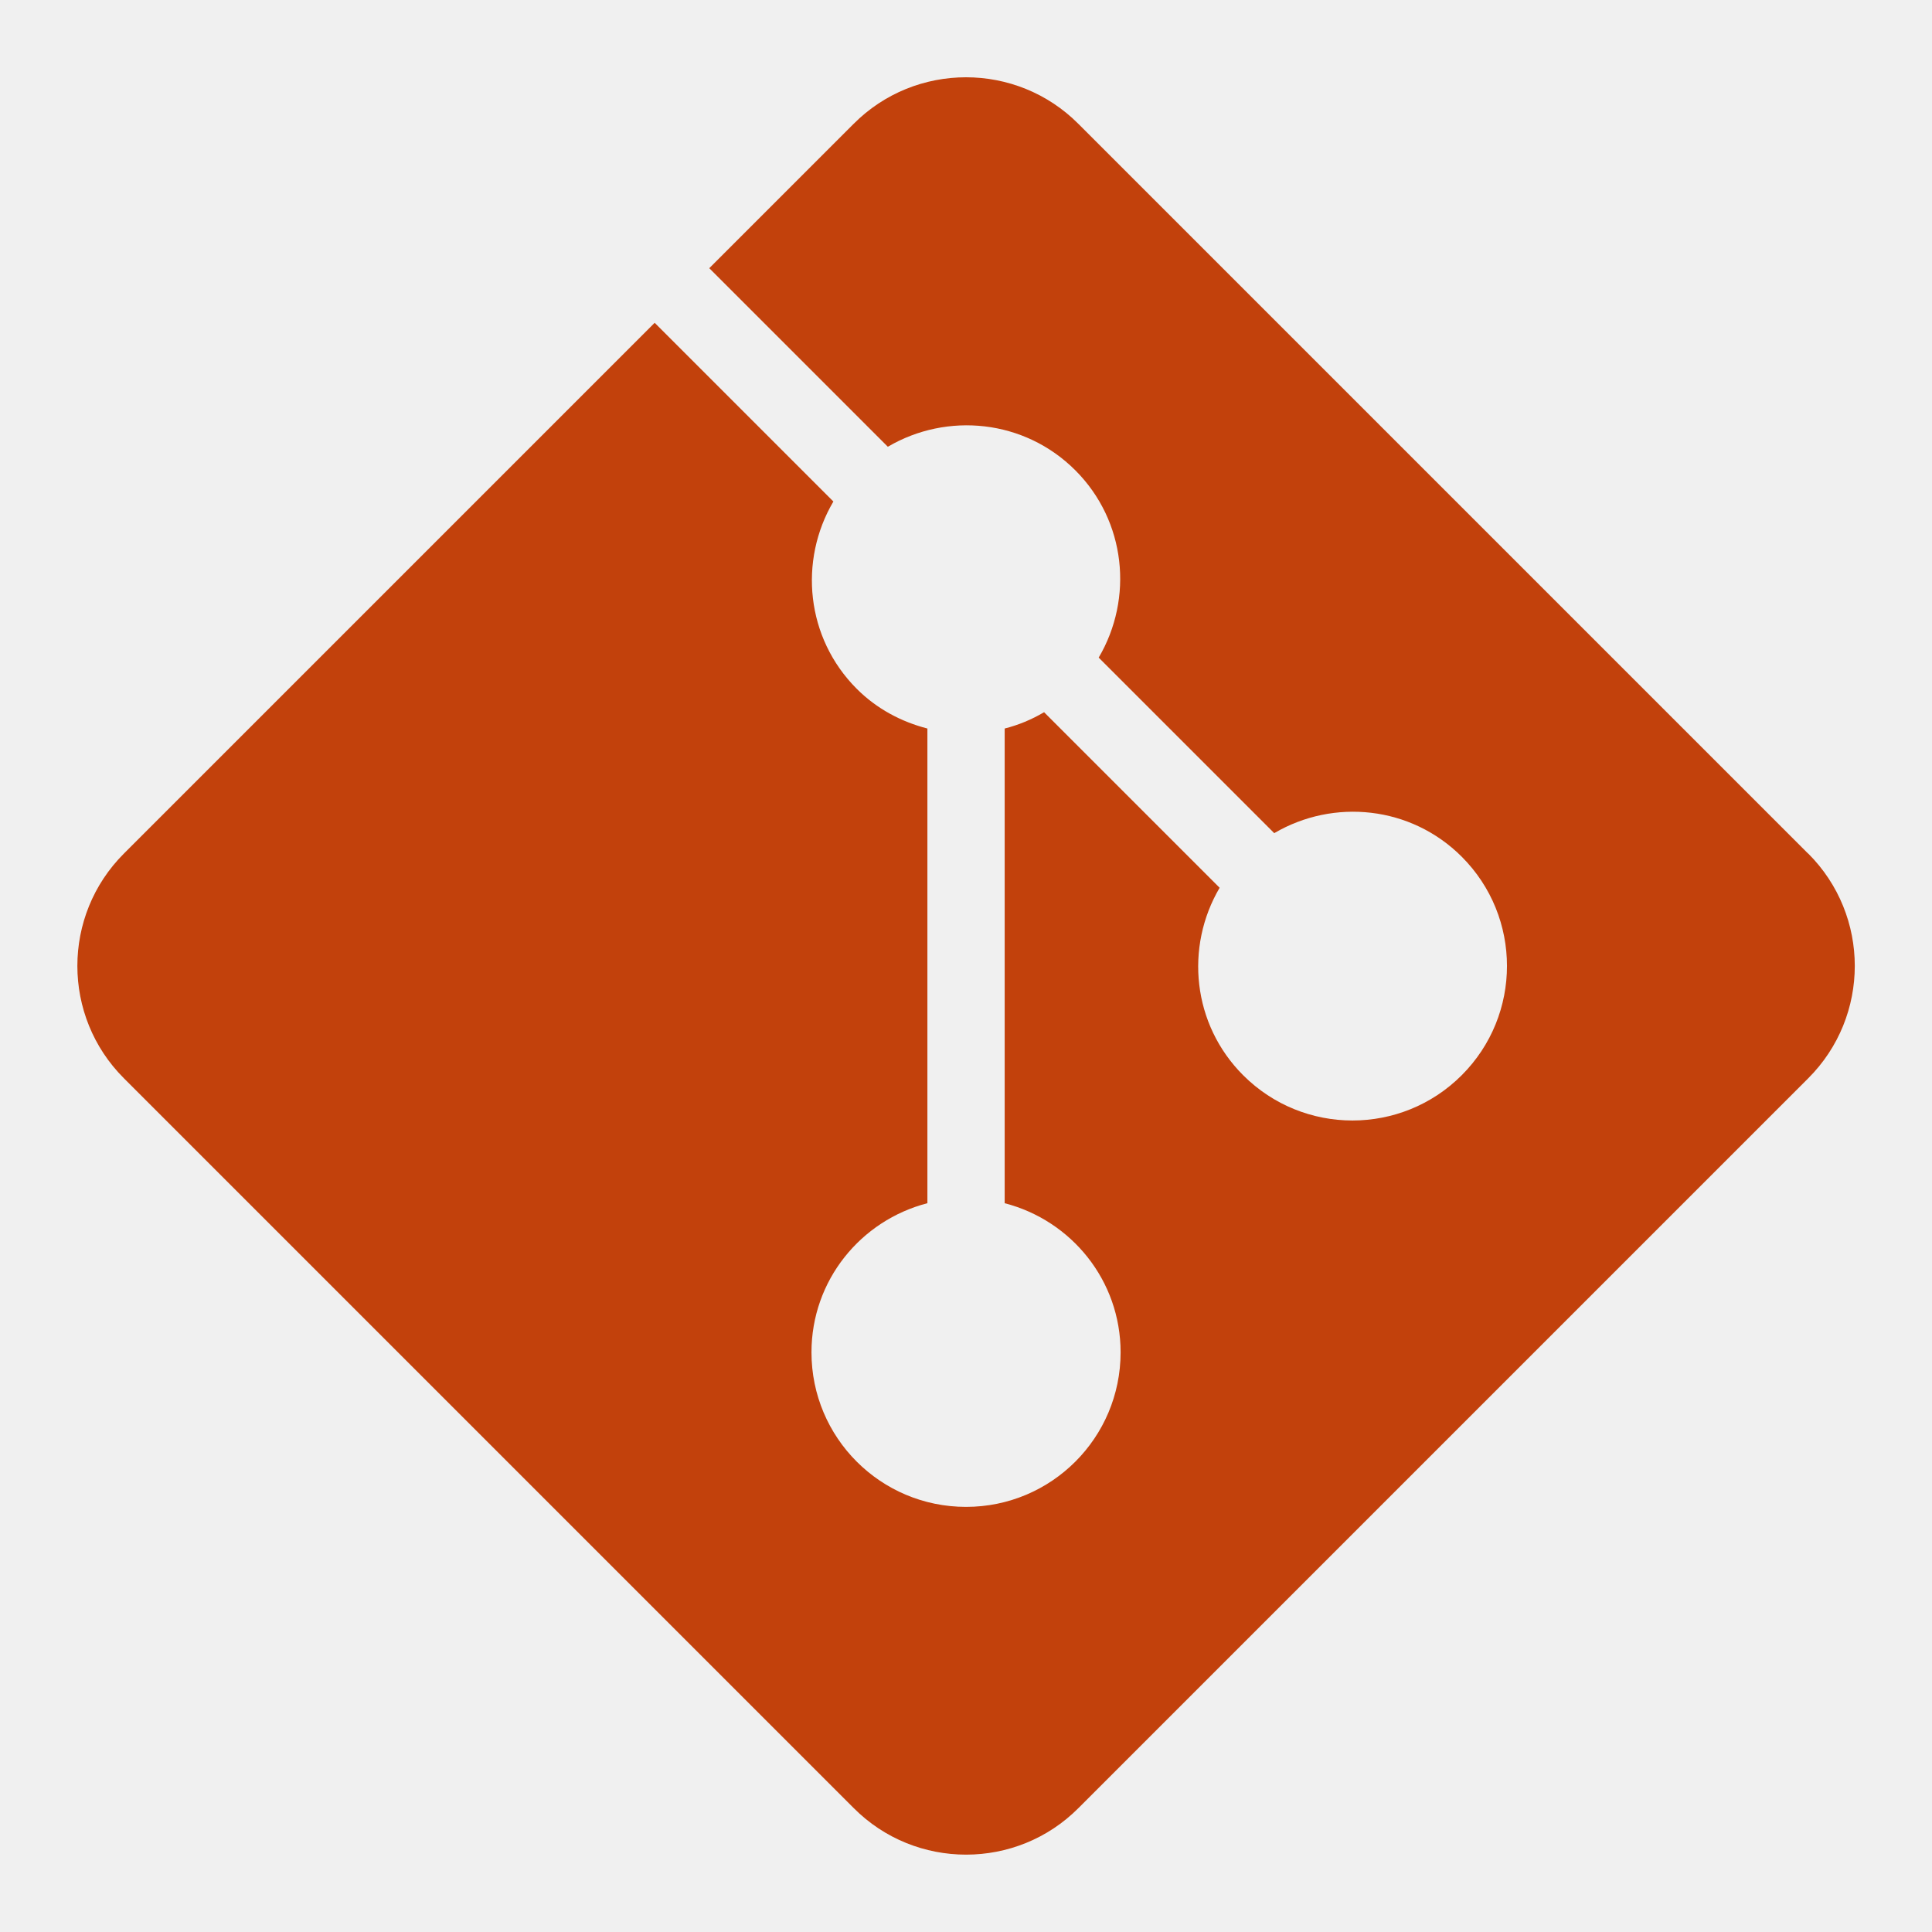
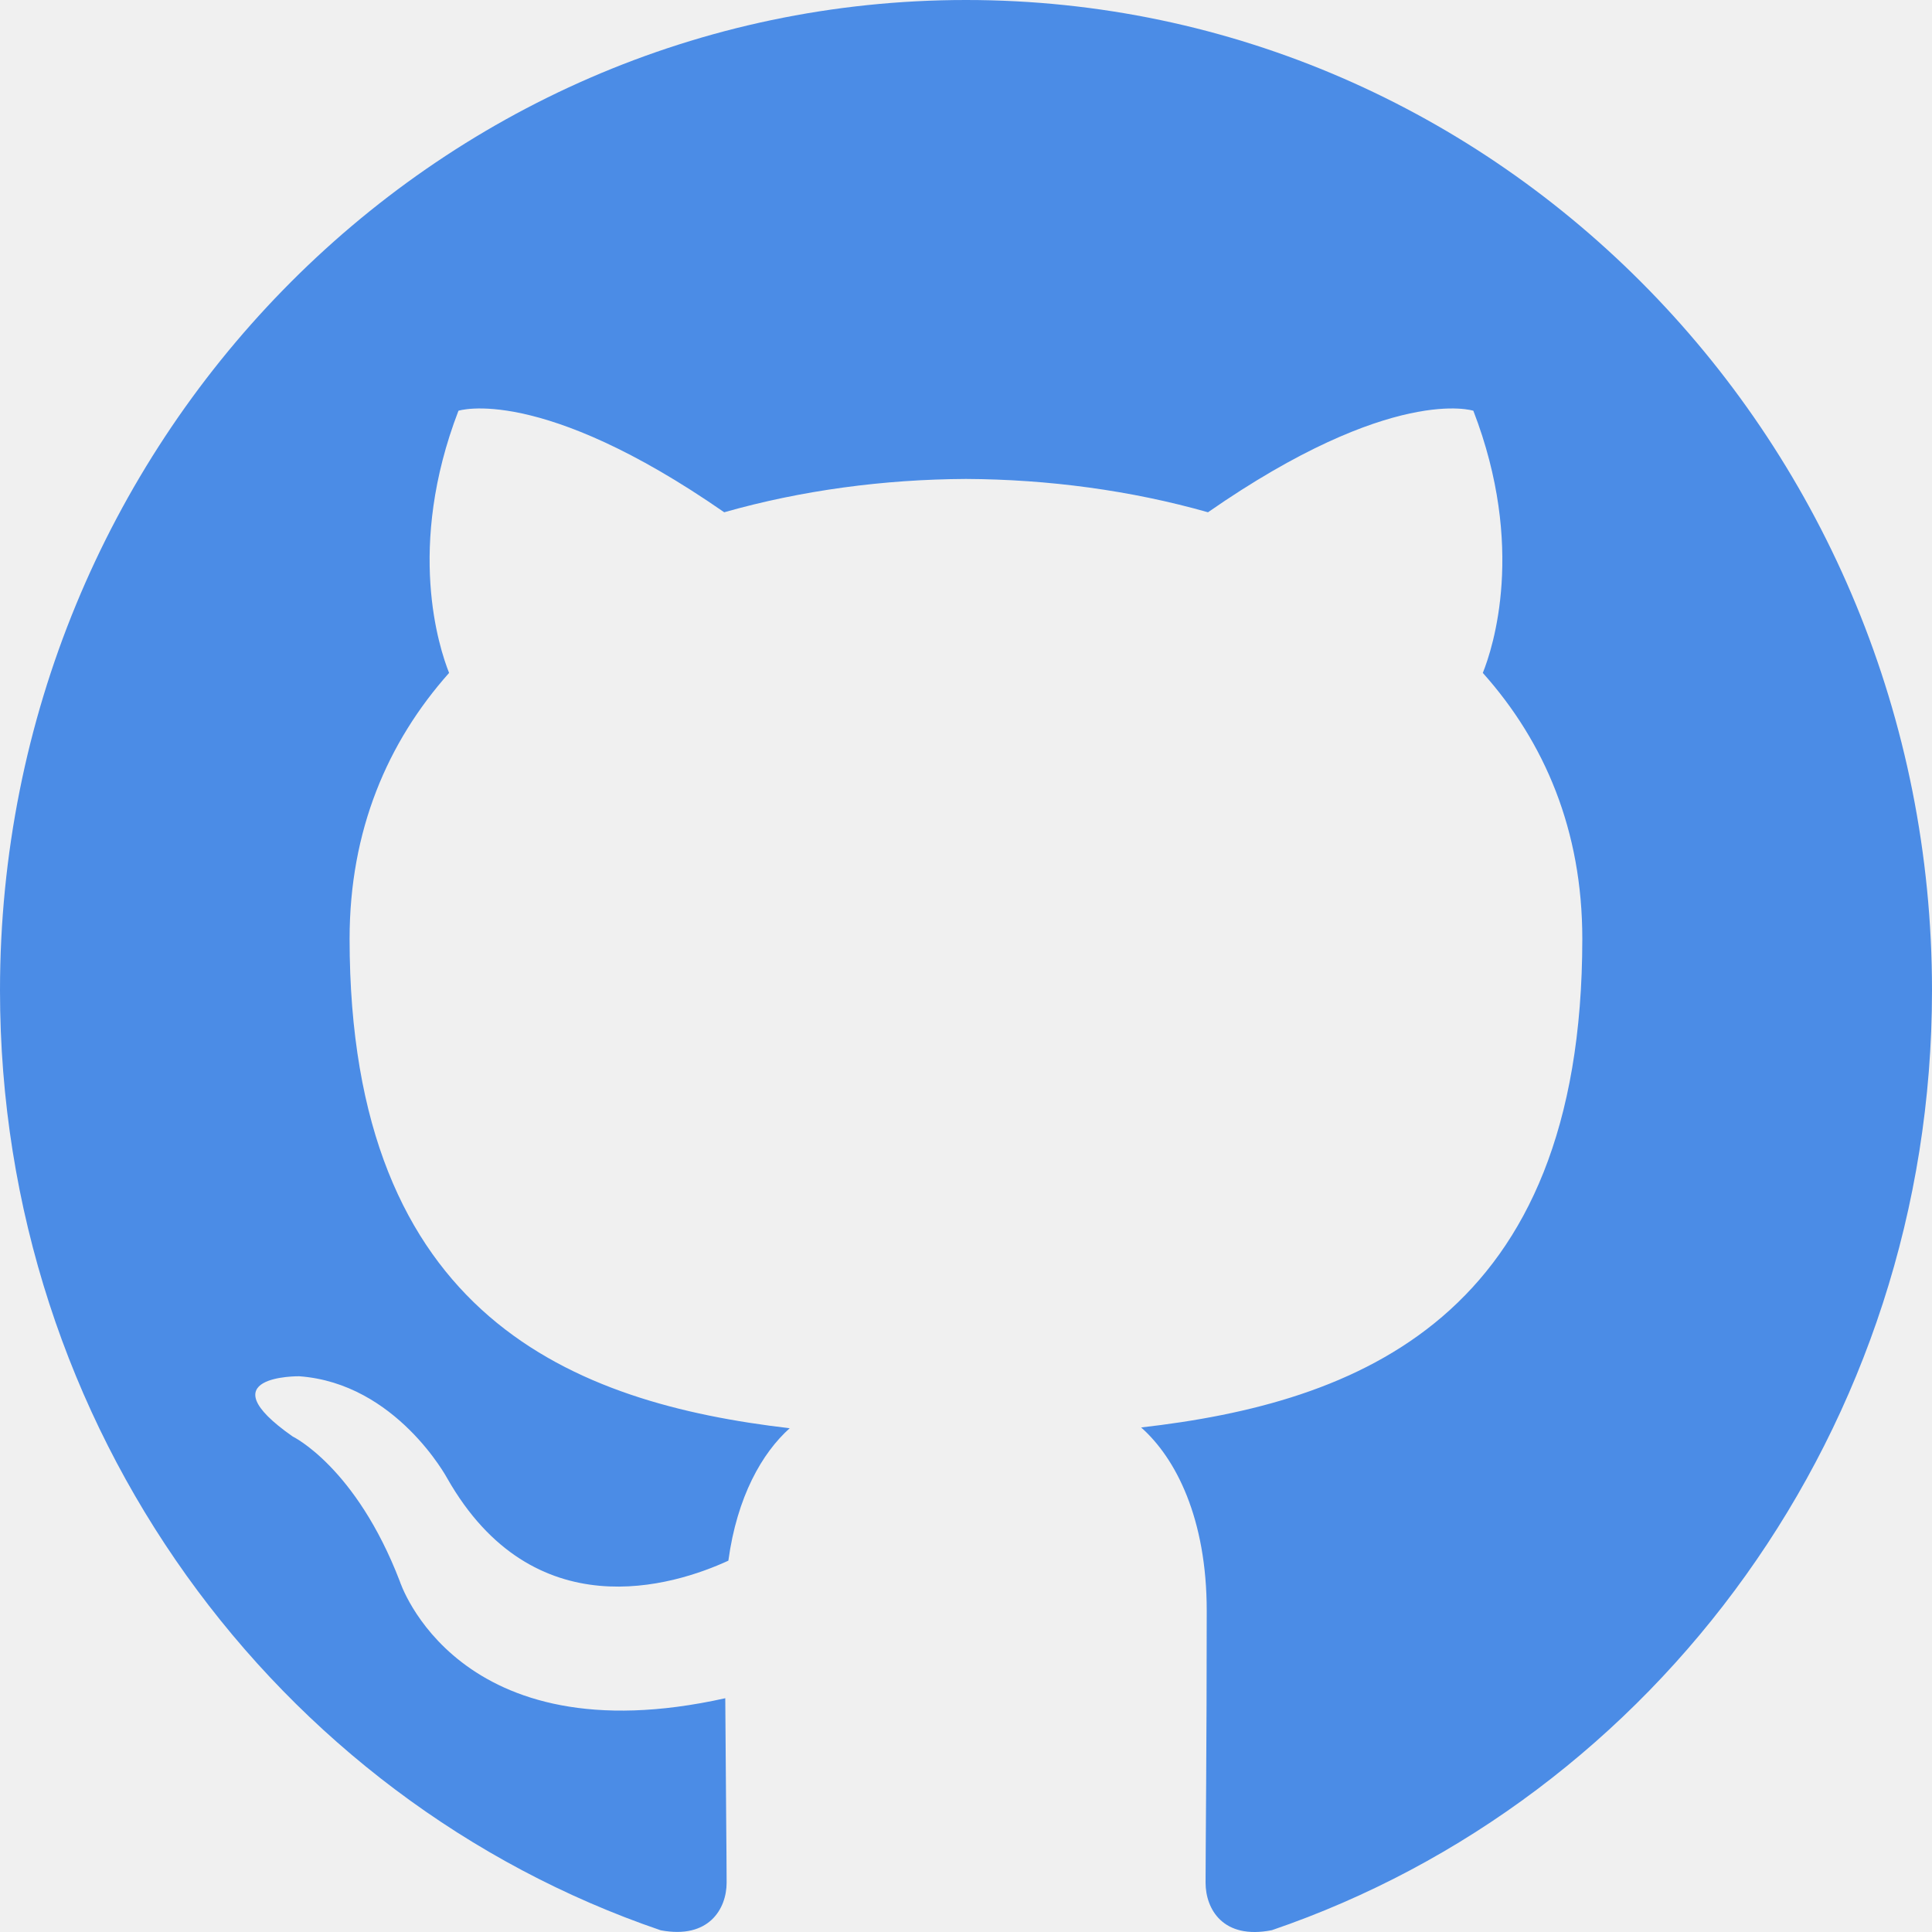
- <svg xmlns="http://www.w3.org/2000/svg" viewBox="0,0,256,256" fill-rule="nonzero">
-   <g fill="#c2410c" fill-rule="nonzero" stroke="none" stroke-width="1" stroke-linecap="butt" stroke-linejoin="miter" stroke-miterlimit="10" stroke-dasharray="" stroke-dashoffset="0" font-family="none" font-weight="none" font-size="none" text-anchor="none" style="mix-blend-mode: normal">
-     <g transform="scale(5.12,5.12)">
-       <path d="M46.793,22.09l-18.883,-18.883c-0.801,-0.805 -1.855,-1.207 -2.91,-1.207c-1.055,0 -2.109,0.402 -2.91,1.207l-3.734,3.734l4.621,4.621c1.535,-0.902 3.535,-0.707 4.852,0.609c1.316,1.316 1.508,3.316 0.605,4.848l4.543,4.543c1.535,-0.902 3.535,-0.707 4.852,0.609c1.562,1.562 1.562,4.094 0,5.656c-1.562,1.562 -4.094,1.562 -5.656,0c-1.316,-1.316 -1.512,-3.316 -0.609,-4.852l-4.543,-4.543c-0.324,0.191 -0.664,0.332 -1.02,0.422v12.285c1.723,0.445 3,1.996 3,3.859c0,2.211 -1.789,4 -4,4c-2.211,0 -4,-1.789 -4,-4c0,-1.863 1.277,-3.414 3,-3.859v-12.285c-0.668,-0.172 -1.305,-0.504 -1.828,-1.027c-1.316,-1.316 -1.508,-3.316 -0.605,-4.848l-4.625,-4.625l-13.734,13.734c-1.609,1.605 -1.609,4.215 0,5.82l18.883,18.883c0.801,0.805 1.855,1.207 2.91,1.207c1.055,0 2.109,-0.402 2.91,-1.207l18.883,-18.883c1.609,-1.605 1.609,-4.215 0,-5.82z" />
+ <svg xmlns="http://www.w3.org/2000/svg" viewBox="0 0 20 20" version="1.1" fill="#ffffff">
+   <g id="SVGRepo_bgCarrier" stroke-width="0" />
+   <g id="SVGRepo_tracerCarrier" stroke-linecap="round" stroke-linejoin="round" />
+   <g id="SVGRepo_iconCarrier">
+     <defs> </defs>
+     <g id="Page-1" stroke="none" stroke-width="1" fill="none" fill-rule="evenodd">
+       <g id="Dribbble-Light-Preview" transform="translate(-140, -7559)" fill="#4b8ce6">
+         <g id="icons" transform="translate(56, 160)">
+           <path d="M94,7399 C99.523,7399 104,7403.59 104,7409.253 C104,7413.782 101.138,7417.624 97.167,7418.981 C96.66,7419.082 96.48,7418.762 96.48,7418.489 C96.48,7418.151 96.492,7417.047 96.492,7415.675 C96.492,7414.719 96.172,7414.095 95.813,7413.777 C98.04,7413.523 100.38,7412.656 100.38,7408.718 C100.38,7407.598 99.992,7406.684 99.35,7405.966 C99.454,7405.707 99.797,7404.664 99.252,7403.252 C99.252,7403.252 98.414,7402.977 96.505,7404.303 C95.706,7404.076 94.85,7403.962 94,7403.958 C93.15,7403.962 92.295,7404.076 91.497,7404.303 C89.586,7402.977 88.746,7403.252 88.746,7403.252 C88.203,7404.664 88.546,7405.707 88.649,7405.966 C88.01,7406.684 87.619,7407.598 87.619,7408.718 C87.619,7412.646 89.954,7413.526 92.175,7413.785 C91.889,7414.041 91.63,7414.493 91.54,7415.156 C90.97,7415.418 89.522,7415.871 88.63,7414.304 C88.63,7414.304 88.101,7413.319 87.097,7413.247 C87.097,7413.247 86.122,7413.234 87.029,7413.87 C87.029,7413.87 87.684,7414.185 88.139,7415.37 C88.139,7415.37 88.726,7417.2 91.508,7416.58 C91.513,7417.437 91.522,7418.245 91.522,7418.489 C91.522,7418.76 91.338,7419.077 90.839,7418.982 C86.865,7417.627 84,7413.783 84,7409.253 C84,7403.59 88.478,7399 94,7399" id="github-[#2bd9e5]"> </path>
+         </g>
+       </g>
    </g>
  </g>
</svg>
